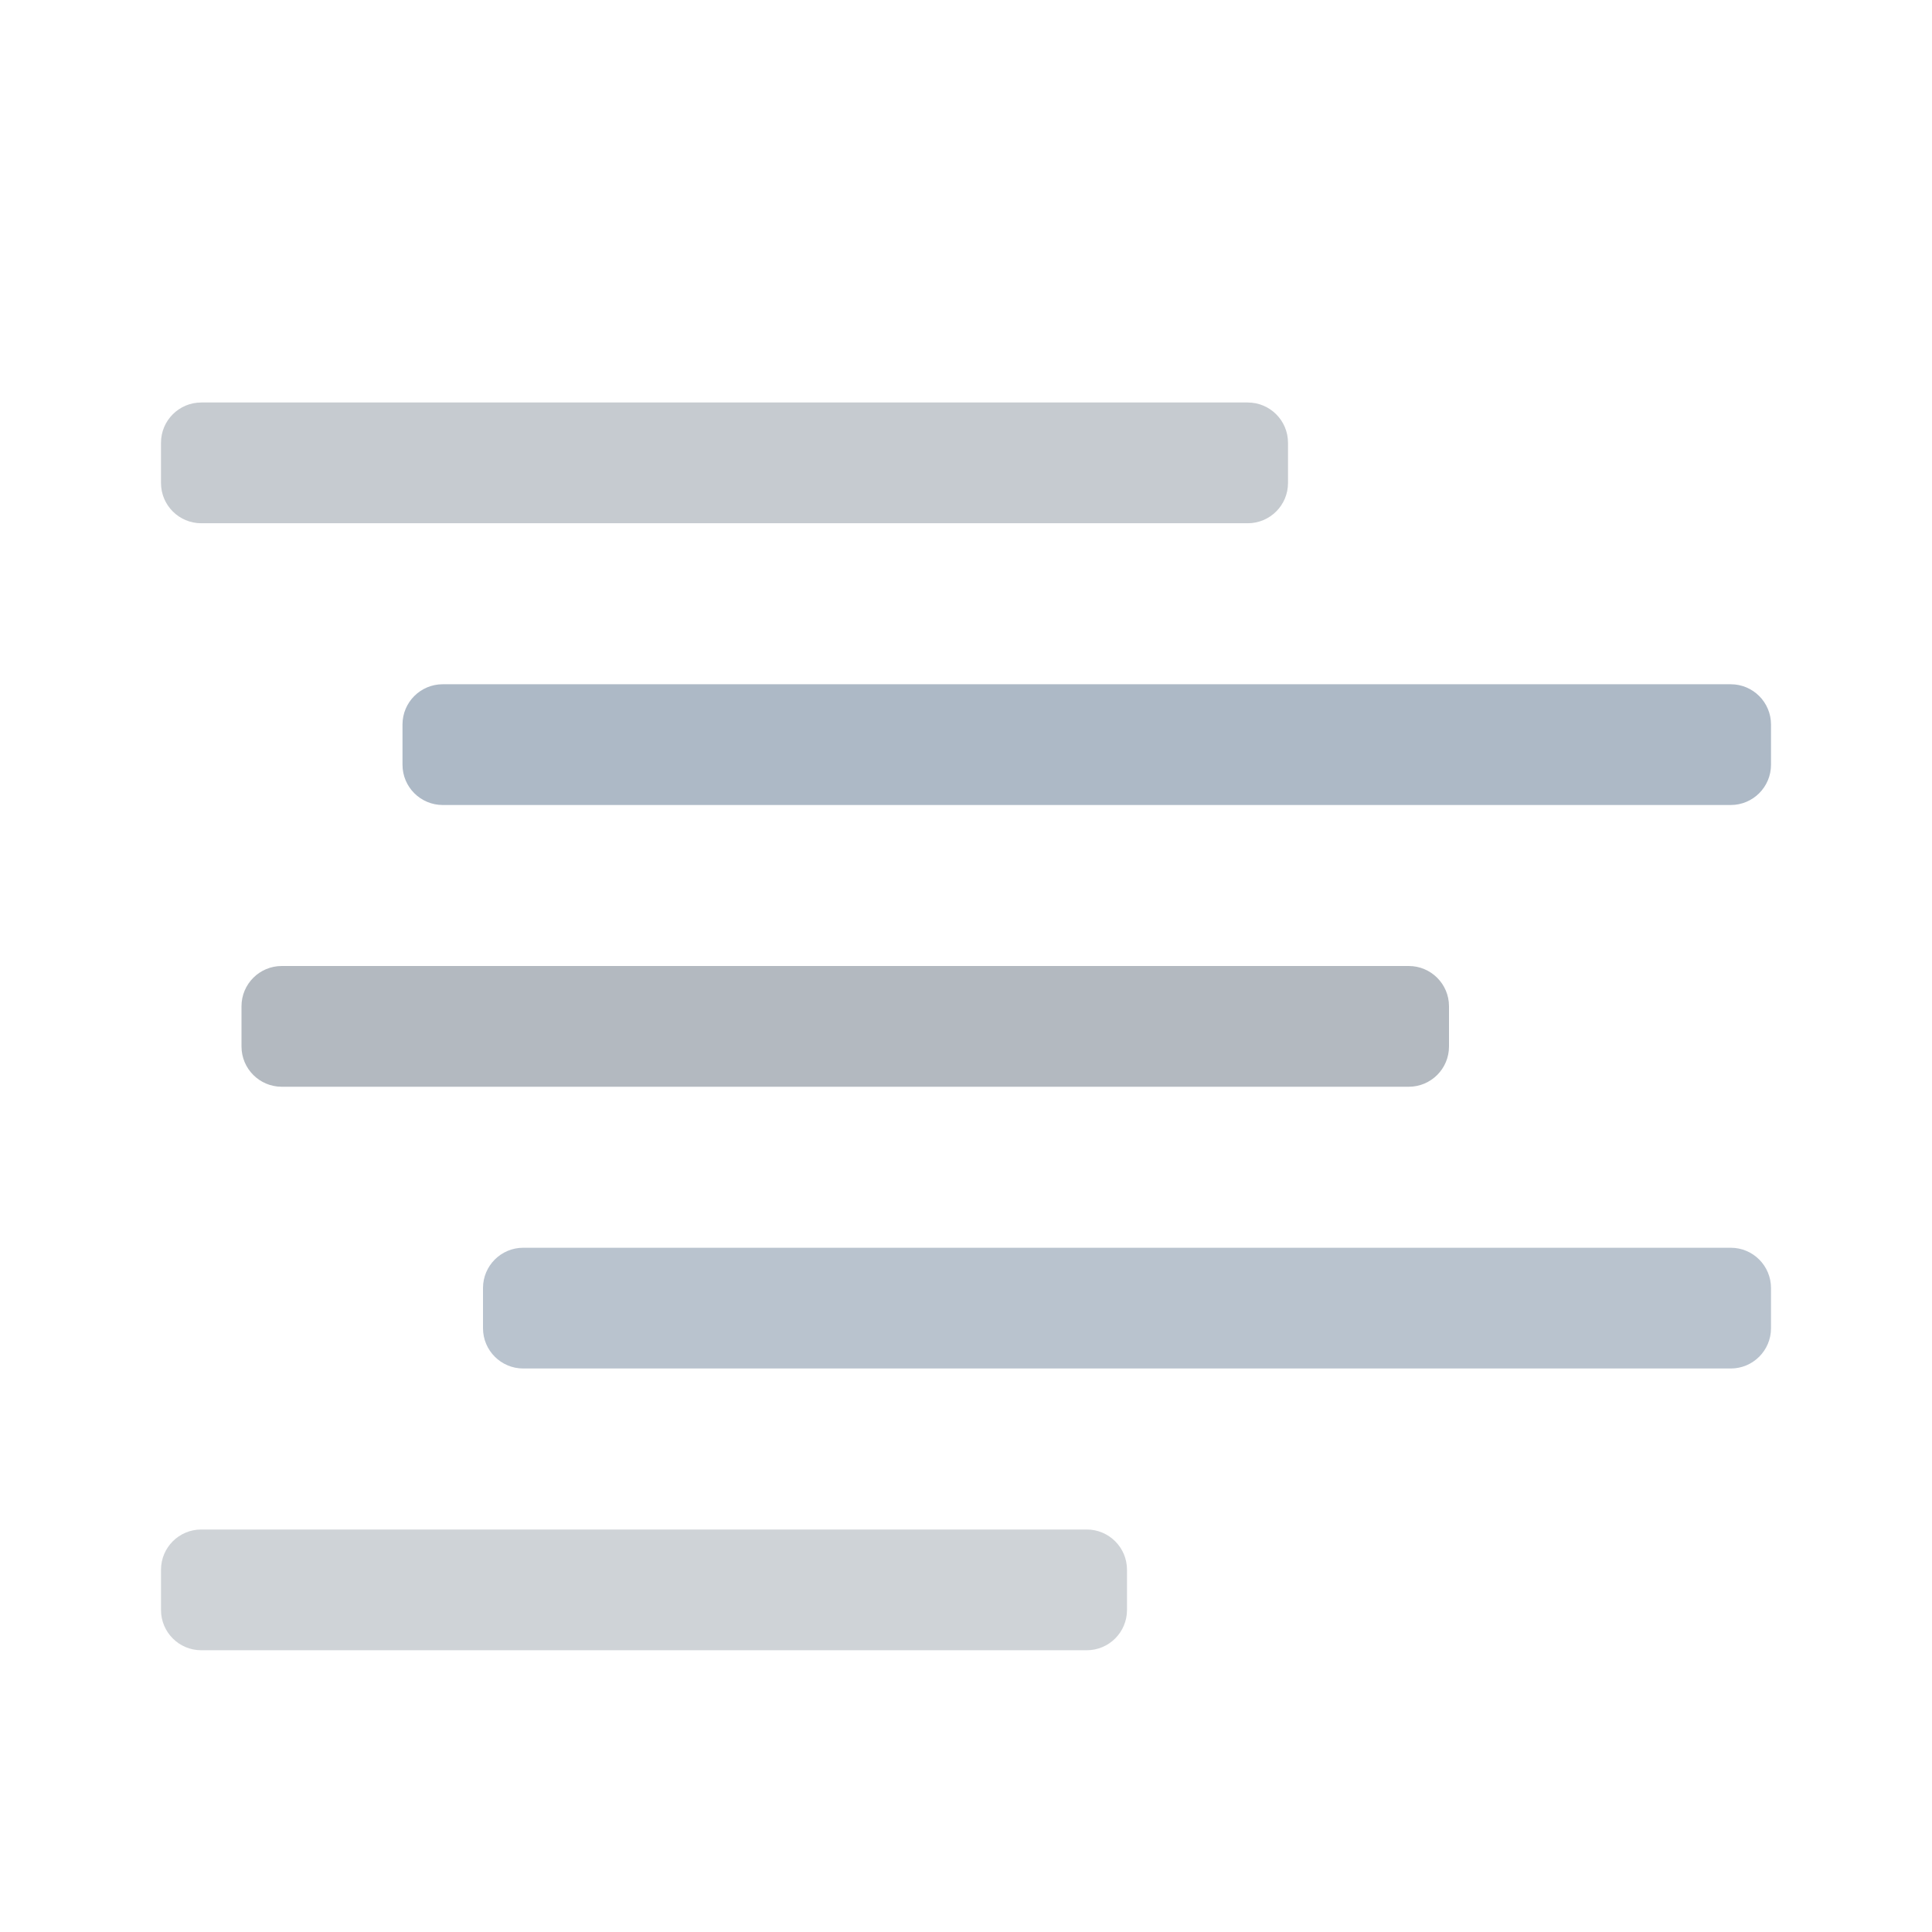
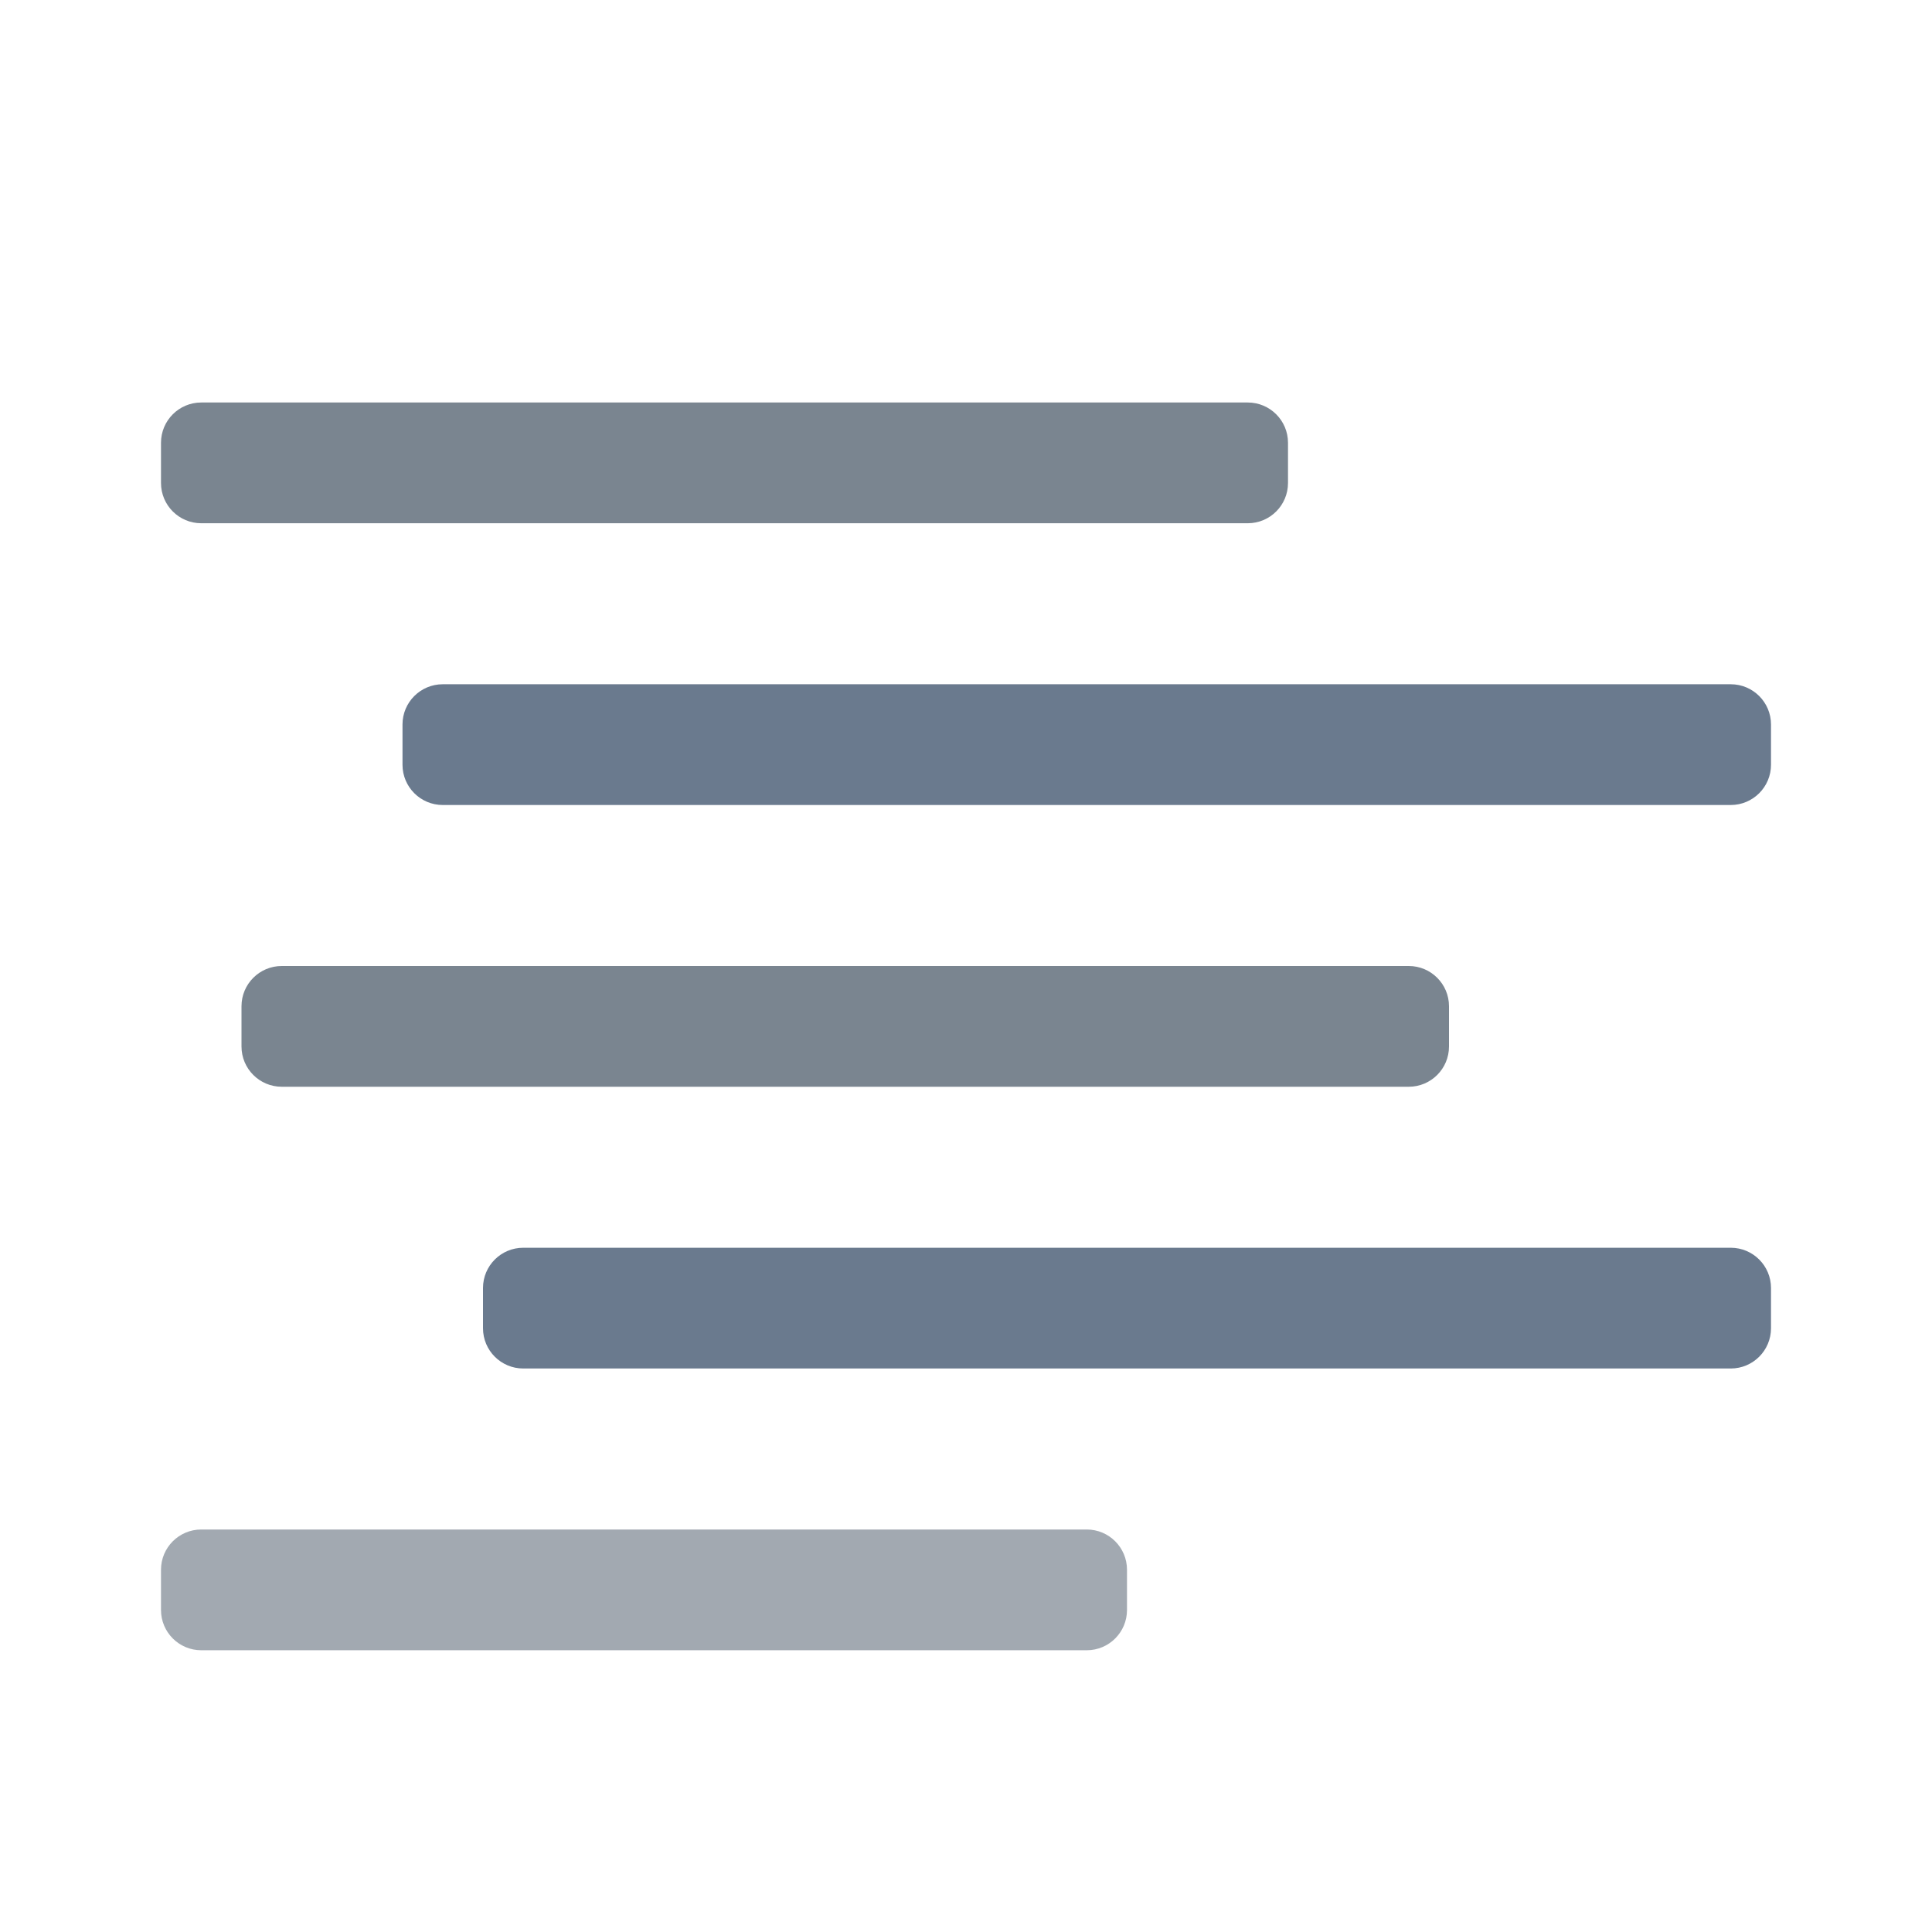
<svg xmlns="http://www.w3.org/2000/svg" viewBox="0 0 48 48" width="48" height="48">
-   <rect x="4" y="10" width="28" height="3" rx="1" fill="#A0A8B0" opacity="0.6" />
-   <rect x="10" y="17" width="34" height="3" rx="1" fill="#8A9BAE" opacity="0.7" />
-   <rect x="6" y="24" width="30" height="3" rx="1" fill="#A0A8B0" opacity="0.8" />
-   <rect x="12" y="31" width="32" height="3" rx="1" fill="#8A9BAE" opacity="0.6" />
-   <rect x="4" y="38" width="24" height="3" rx="1" fill="#A0A8B0" opacity="0.5" />
+   <rect x="4" y="10" width="28" height="3" rx="1" fill="#7A8590" />
+   <rect x="10" y="17" width="34" height="3" rx="1" fill="#6A7A8E" />
+   <rect x="6" y="24" width="30" height="3" rx="1" fill="#7A8590" />
+   <rect x="12" y="31" width="32" height="3" rx="1" fill="#6A7A8E" />
+   <rect x="4" y="38" width="24" height="3" rx="1" fill="#7A8590" opacity="0.7" />
</svg>
